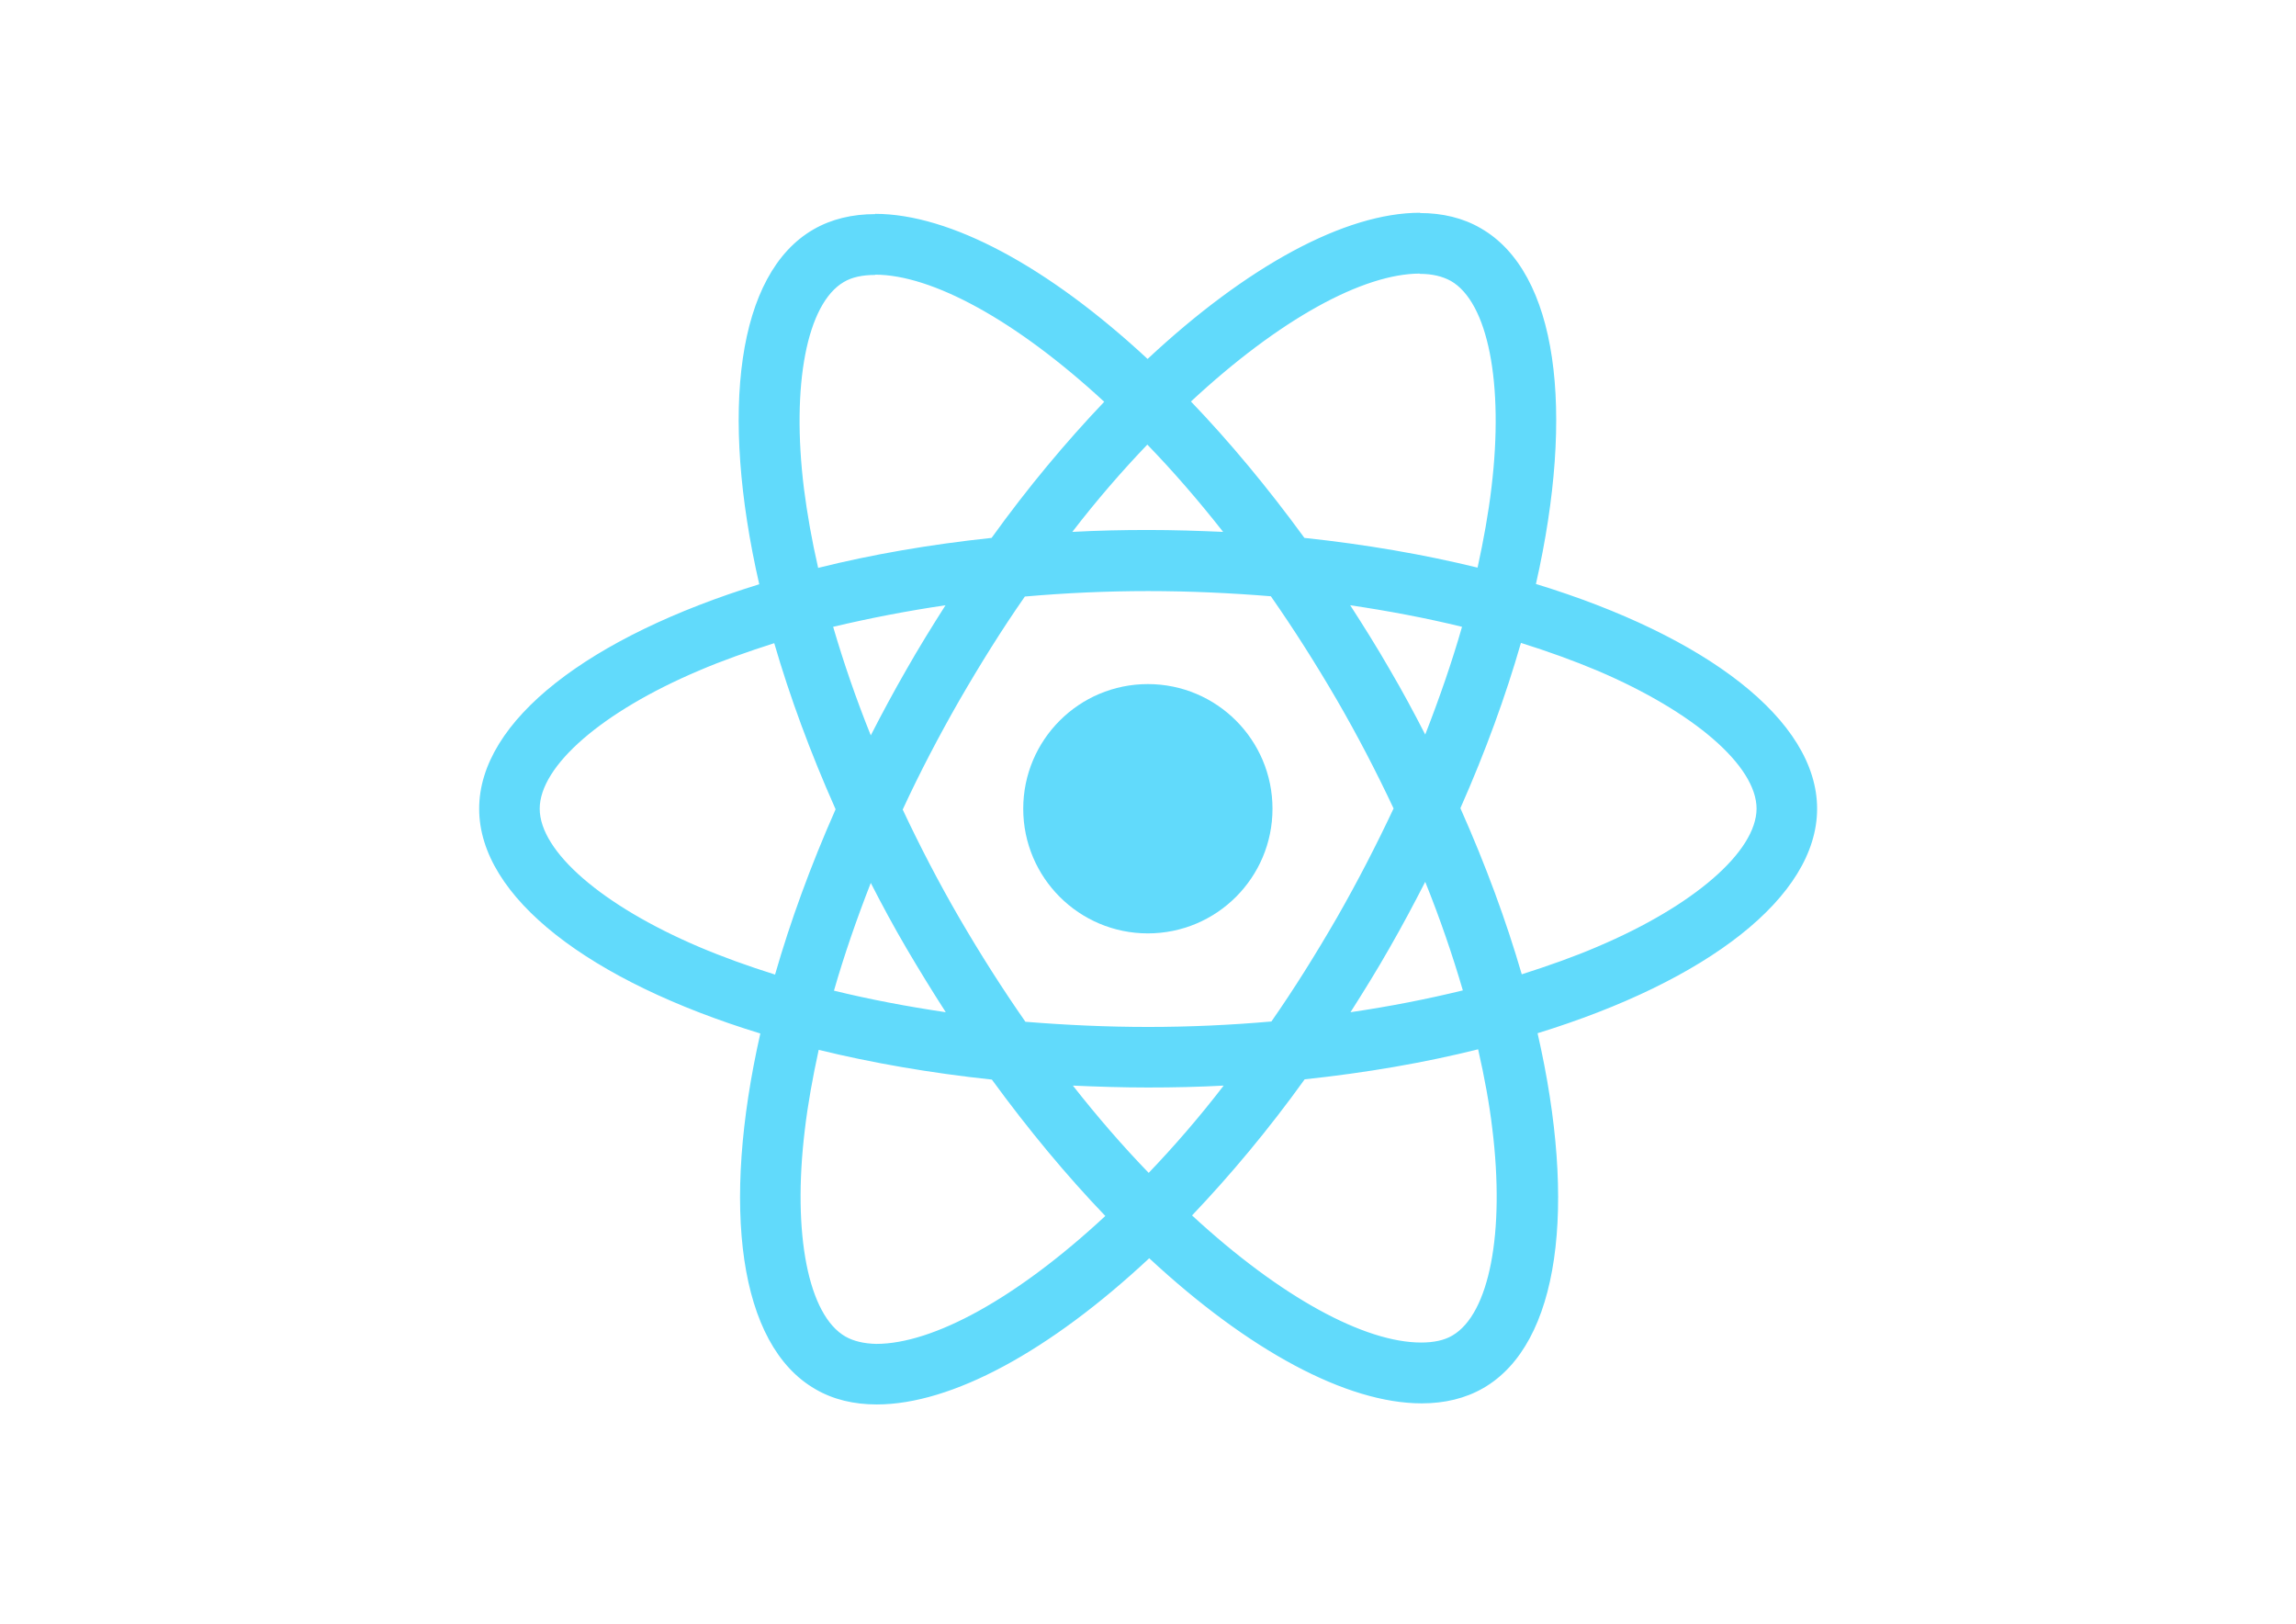
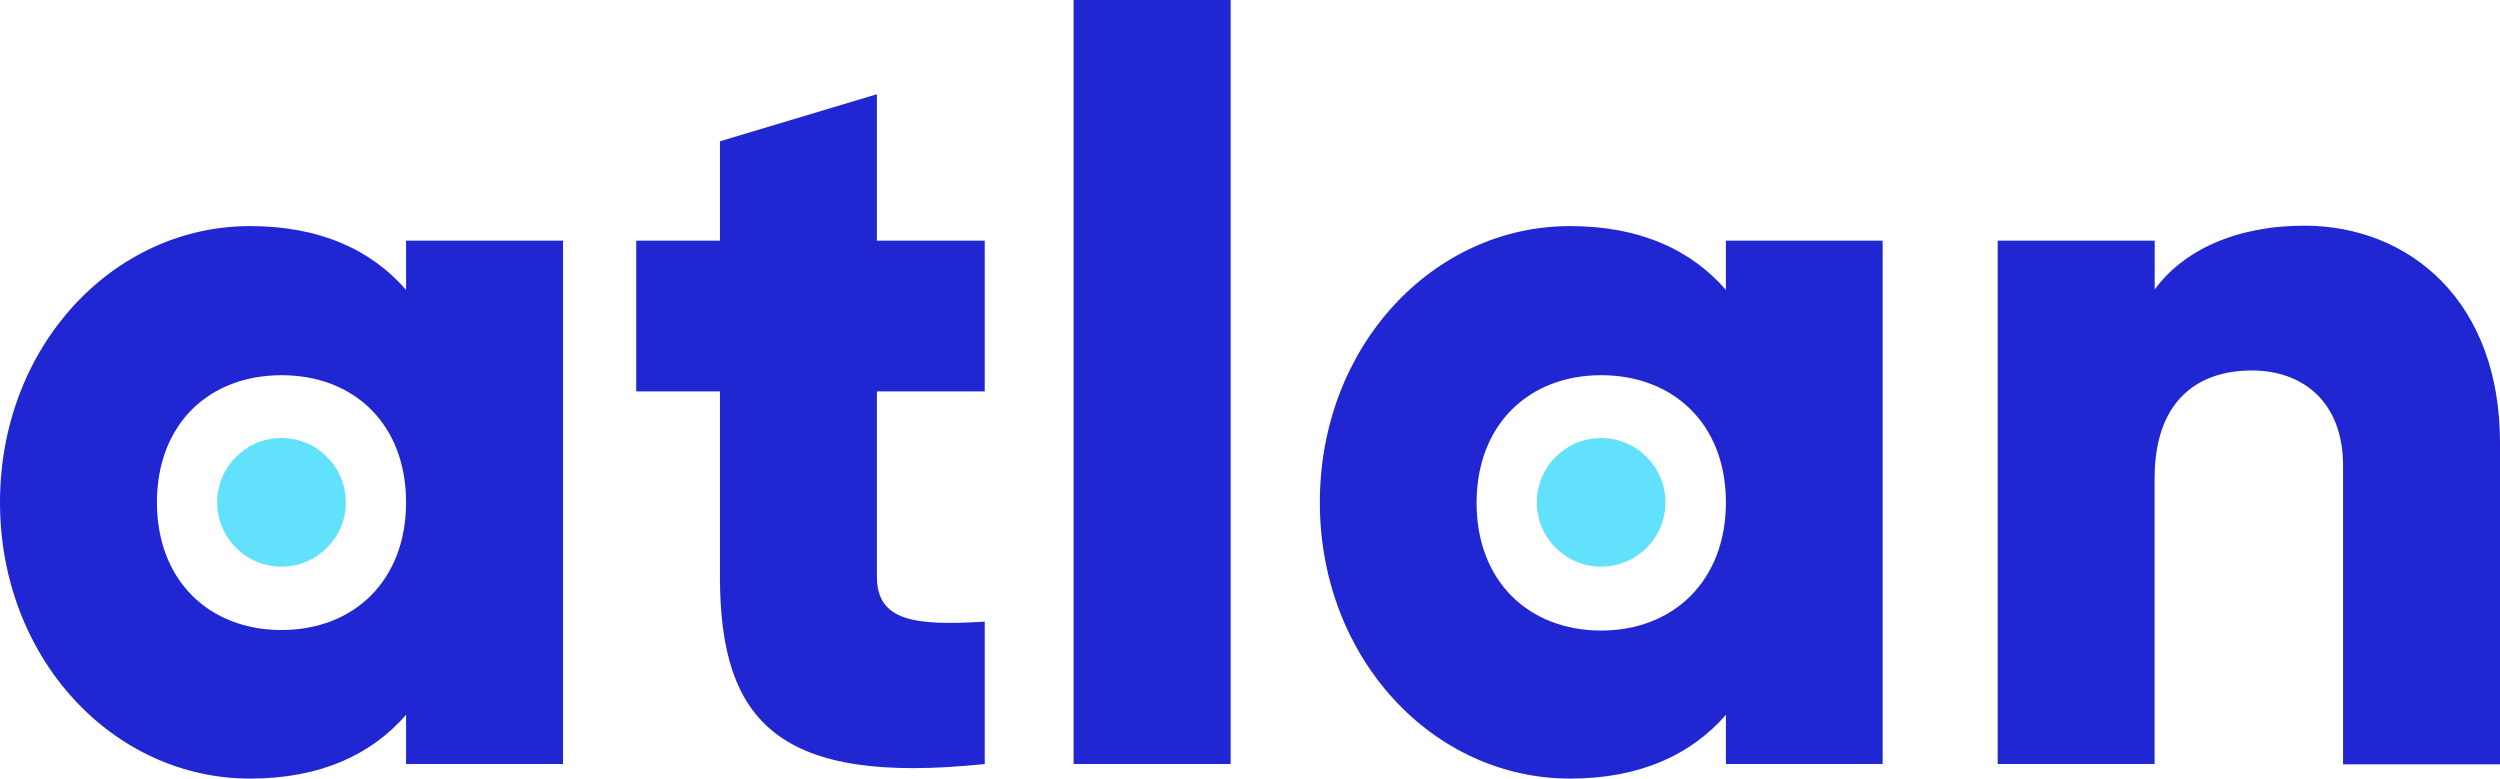
- <svg xmlns="http://www.w3.org/2000/svg" viewBox="0 0 841.9 595.3">
-   <g fill="#61DAFB">
-     <path d="M666.3 296.5c0-32.5-40.7-63.3-103.1-82.4 14.4-63.6 8-114.2-20.2-130.4-6.5-3.8-14.1-5.6-22.4-5.6v22.3c4.6 0 8.3.9 11.4 2.6 13.6 7.8 19.5 37.5 14.9 75.7-1.1 9.4-2.9 19.3-5.1 29.4-19.6-4.8-41-8.5-63.5-10.9-13.5-18.5-27.5-35.3-41.6-50 32.6-30.3 63.2-46.9 84-46.9V78c-27.5 0-63.5 19.6-99.9 53.6-36.4-33.8-72.4-53.2-99.9-53.2v22.3c20.7 0 51.4 16.5 84 46.6-14 14.7-28 31.4-41.3 49.9-22.6 2.4-44 6.1-63.6 11-2.3-10-4-19.7-5.2-29-4.7-38.2 1.1-67.9 14.6-75.8 3-1.8 6.9-2.6 11.5-2.6V78.5c-8.4 0-16 1.8-22.6 5.6-28.1 16.2-34.4 66.7-19.9 130.1-62.2 19.2-102.7 49.9-102.7 82.3 0 32.5 40.7 63.3 103.1 82.4-14.4 63.6-8 114.2 20.2 130.4 6.5 3.8 14.1 5.6 22.5 5.6 27.5 0 63.5-19.6 99.9-53.6 36.4 33.8 72.4 53.2 99.9 53.2 8.4 0 16-1.8 22.6-5.6 28.1-16.2 34.4-66.7 19.9-130.1 62-19.1 102.5-49.9 102.5-82.3zm-130.2-66.7c-3.7 12.9-8.3 26.2-13.5 39.5-4.1-8-8.4-16-13.1-24-4.6-8-9.5-15.8-14.4-23.4 14.2 2.1 27.9 4.7 41 7.9zm-45.8 106.5c-7.8 13.5-15.8 26.3-24.1 38.2-14.9 1.3-30 2-45.2 2-15.1 0-30.2-.7-45-1.9-8.3-11.9-16.4-24.6-24.2-38-7.6-13.1-14.5-26.4-20.8-39.8 6.2-13.4 13.2-26.8 20.7-39.9 7.8-13.5 15.8-26.3 24.1-38.2 14.9-1.3 30-2 45.2-2 15.1 0 30.2.7 45 1.9 8.3 11.9 16.4 24.6 24.2 38 7.6 13.1 14.5 26.4 20.8 39.8-6.3 13.4-13.2 26.8-20.7 39.9zm32.3-13c5.4 13.4 10 26.8 13.8 39.8-13.1 3.2-26.9 5.9-41.2 8 4.9-7.7 9.8-15.6 14.4-23.7 4.6-8 8.9-16.1 13-24.1zM421.2 430c-9.3-9.6-18.6-20.3-27.8-32 9 .4 18.2.7 27.5.7 9.4 0 18.7-.2 27.8-.7-9 11.7-18.3 22.4-27.5 32zm-74.4-58.9c-14.2-2.1-27.9-4.7-41-7.9 3.7-12.9 8.3-26.2 13.5-39.5 4.1 8 8.4 16 13.1 24 4.7 8 9.5 15.8 14.4 23.4zM420.7 163c9.3 9.6 18.6 20.3 27.8 32-9-.4-18.2-.7-27.5-.7-9.4 0-18.7.2-27.8.7 9-11.7 18.3-22.4 27.5-32zm-74 58.9c-4.9 7.7-9.8 15.6-14.4 23.7-4.6 8-8.9 16-13 24-5.4-13.4-10-26.8-13.8-39.8 13.1-3.1 26.9-5.8 41.2-7.9zm-90.5 125.2c-35.4-15.1-58.3-34.9-58.3-50.6 0-15.7 22.9-35.6 58.3-50.6 8.6-3.7 18-7 27.7-10.1 5.7 19.6 13.2 40 22.5 60.9-9.2 20.8-16.6 41.1-22.2 60.6-9.9-3.1-19.3-6.5-28-10.2zM310 490c-13.6-7.8-19.5-37.5-14.9-75.7 1.1-9.4 2.9-19.3 5.1-29.4 19.6 4.8 41 8.5 63.5 10.9 13.5 18.5 27.5 35.3 41.6 50-32.6 30.3-63.2 46.9-84 46.9-4.5-.1-8.3-1-11.3-2.7zm237.2-76.2c4.7 38.2-1.1 67.9-14.6 75.8-3 1.8-6.9 2.6-11.5 2.6-20.7 0-51.4-16.5-84-46.6 14-14.7 28-31.4 41.3-49.9 22.6-2.4 44-6.1 63.6-11 2.3 10.1 4.1 19.8 5.2 29.1zm38.5-66.7c-8.6 3.7-18 7-27.7 10.1-5.7-19.6-13.2-40-22.5-60.9 9.2-20.8 16.6-41.1 22.2-60.6 9.9 3.1 19.3 6.5 28.1 10.2 35.4 15.1 58.3 34.9 58.3 50.6-.1 15.7-23 35.6-58.4 50.6zM320.8 78.4z" />
-     <circle cx="420.9" cy="296.5" r="45.7" />
-     <path d="M520.5 78.1z" />
+ <svg xmlns="http://www.w3.org/2000/svg" viewBox="0 0 233.21 72.63">
+   <pattern id="a" height="90.53" patternTransform="translate(-1538.09 2155.25)" patternUnits="userSpaceOnUse" viewBox="0 0 90.53 90.53" width="90.53">
+     <path d="m0 0h90.53v90.53h-90.53z" fill="none" />
+     <path d="m0 0h90.53v90.53h-90.53z" fill="#2026d2" />
+   </pattern>
+   <pattern id="b" height="90.53" patternTransform="translate(-1538.09 2155.25)" patternUnits="userSpaceOnUse" viewBox="0 0 90.53 90.53" width="90.53">
+     <path d="m0 0h90.53v90.53h-90.53z" fill="none" />
+     <path d="m0 0h90.53v90.53h-90.53z" fill="#62e1fc" />
+   </pattern>
+   <pattern id="c" height="90.53" patternTransform="translate(-89.58 2115.25)" patternUnits="userSpaceOnUse" viewBox="0 0 90.53 90.53" width="90.53">
+     <path d="m0 0h90.53v90.53h-90.53z" fill="none" />
+     <path d="m0 0h90.53v90.53h-90.53z" fill="#62e1fc" />
+   </pattern>
+   <g fill="url(#a)">
+     <path d="m52.52 22.45v48.82h-14.64v-4.59c-3.22 3.71-8 5.95-14.55 5.95-12.79 0-23.33-11.22-23.33-25.77s10.54-25.77 23.33-25.77c6.54 0 11.33 2.24 14.55 5.95v-4.59zm-14.64 24.41c0-7.32-4.88-11.86-11.62-11.86s-11.62 4.54-11.62 11.86 4.89 11.91 11.62 11.91 11.62-4.59 11.62-11.91z" />
+     <path d="m81.8 36.51v17.28c0 4.2 3.62 4.59 10.06 4.2v13.28c-19.13 2-24.7-3.81-24.7-17.48v-17.28h-7.81v-14.06h7.81v-9.27l14.64-4.39v13.66h10.06v14.06z" />
+     <path d="m100.15 0h14.65v71.27h-14.65z" />
+     <path d="m175.62 22.45v48.82h-14.62v-4.59c-3.22 3.71-8 5.95-14.54 5.95-12.79 0-23.34-11.22-23.34-25.77s10.55-25.77 23.34-25.77c6.54 0 11.32 2.24 14.54 5.95v-4.59zm-14.62 24.41c0-7.32-4.91-11.86-11.64-11.86s-11.62 4.59-11.62 11.91 4.88 11.91 11.62 11.91 11.64-4.64 11.64-11.96z" />
+     <path d="m233.21 41.3v30h-14.64v-27.86c0-6-3.81-8.88-8.5-8.88-5.37 0-9.08 3.12-9.08 10.06v26.65h-14.64v-48.82h14.65v4.55c2.64-3.61 7.52-5.95 14-5.95 9.81.04 18.21 7.07 18.21 20.25z" />
  </g>
+   <circle cx="26.26" cy="46.86" fill="url(#b)" r="6" />
+   <circle cx="149.36" cy="46.86" fill="url(#c)" r="6" />
</svg>
